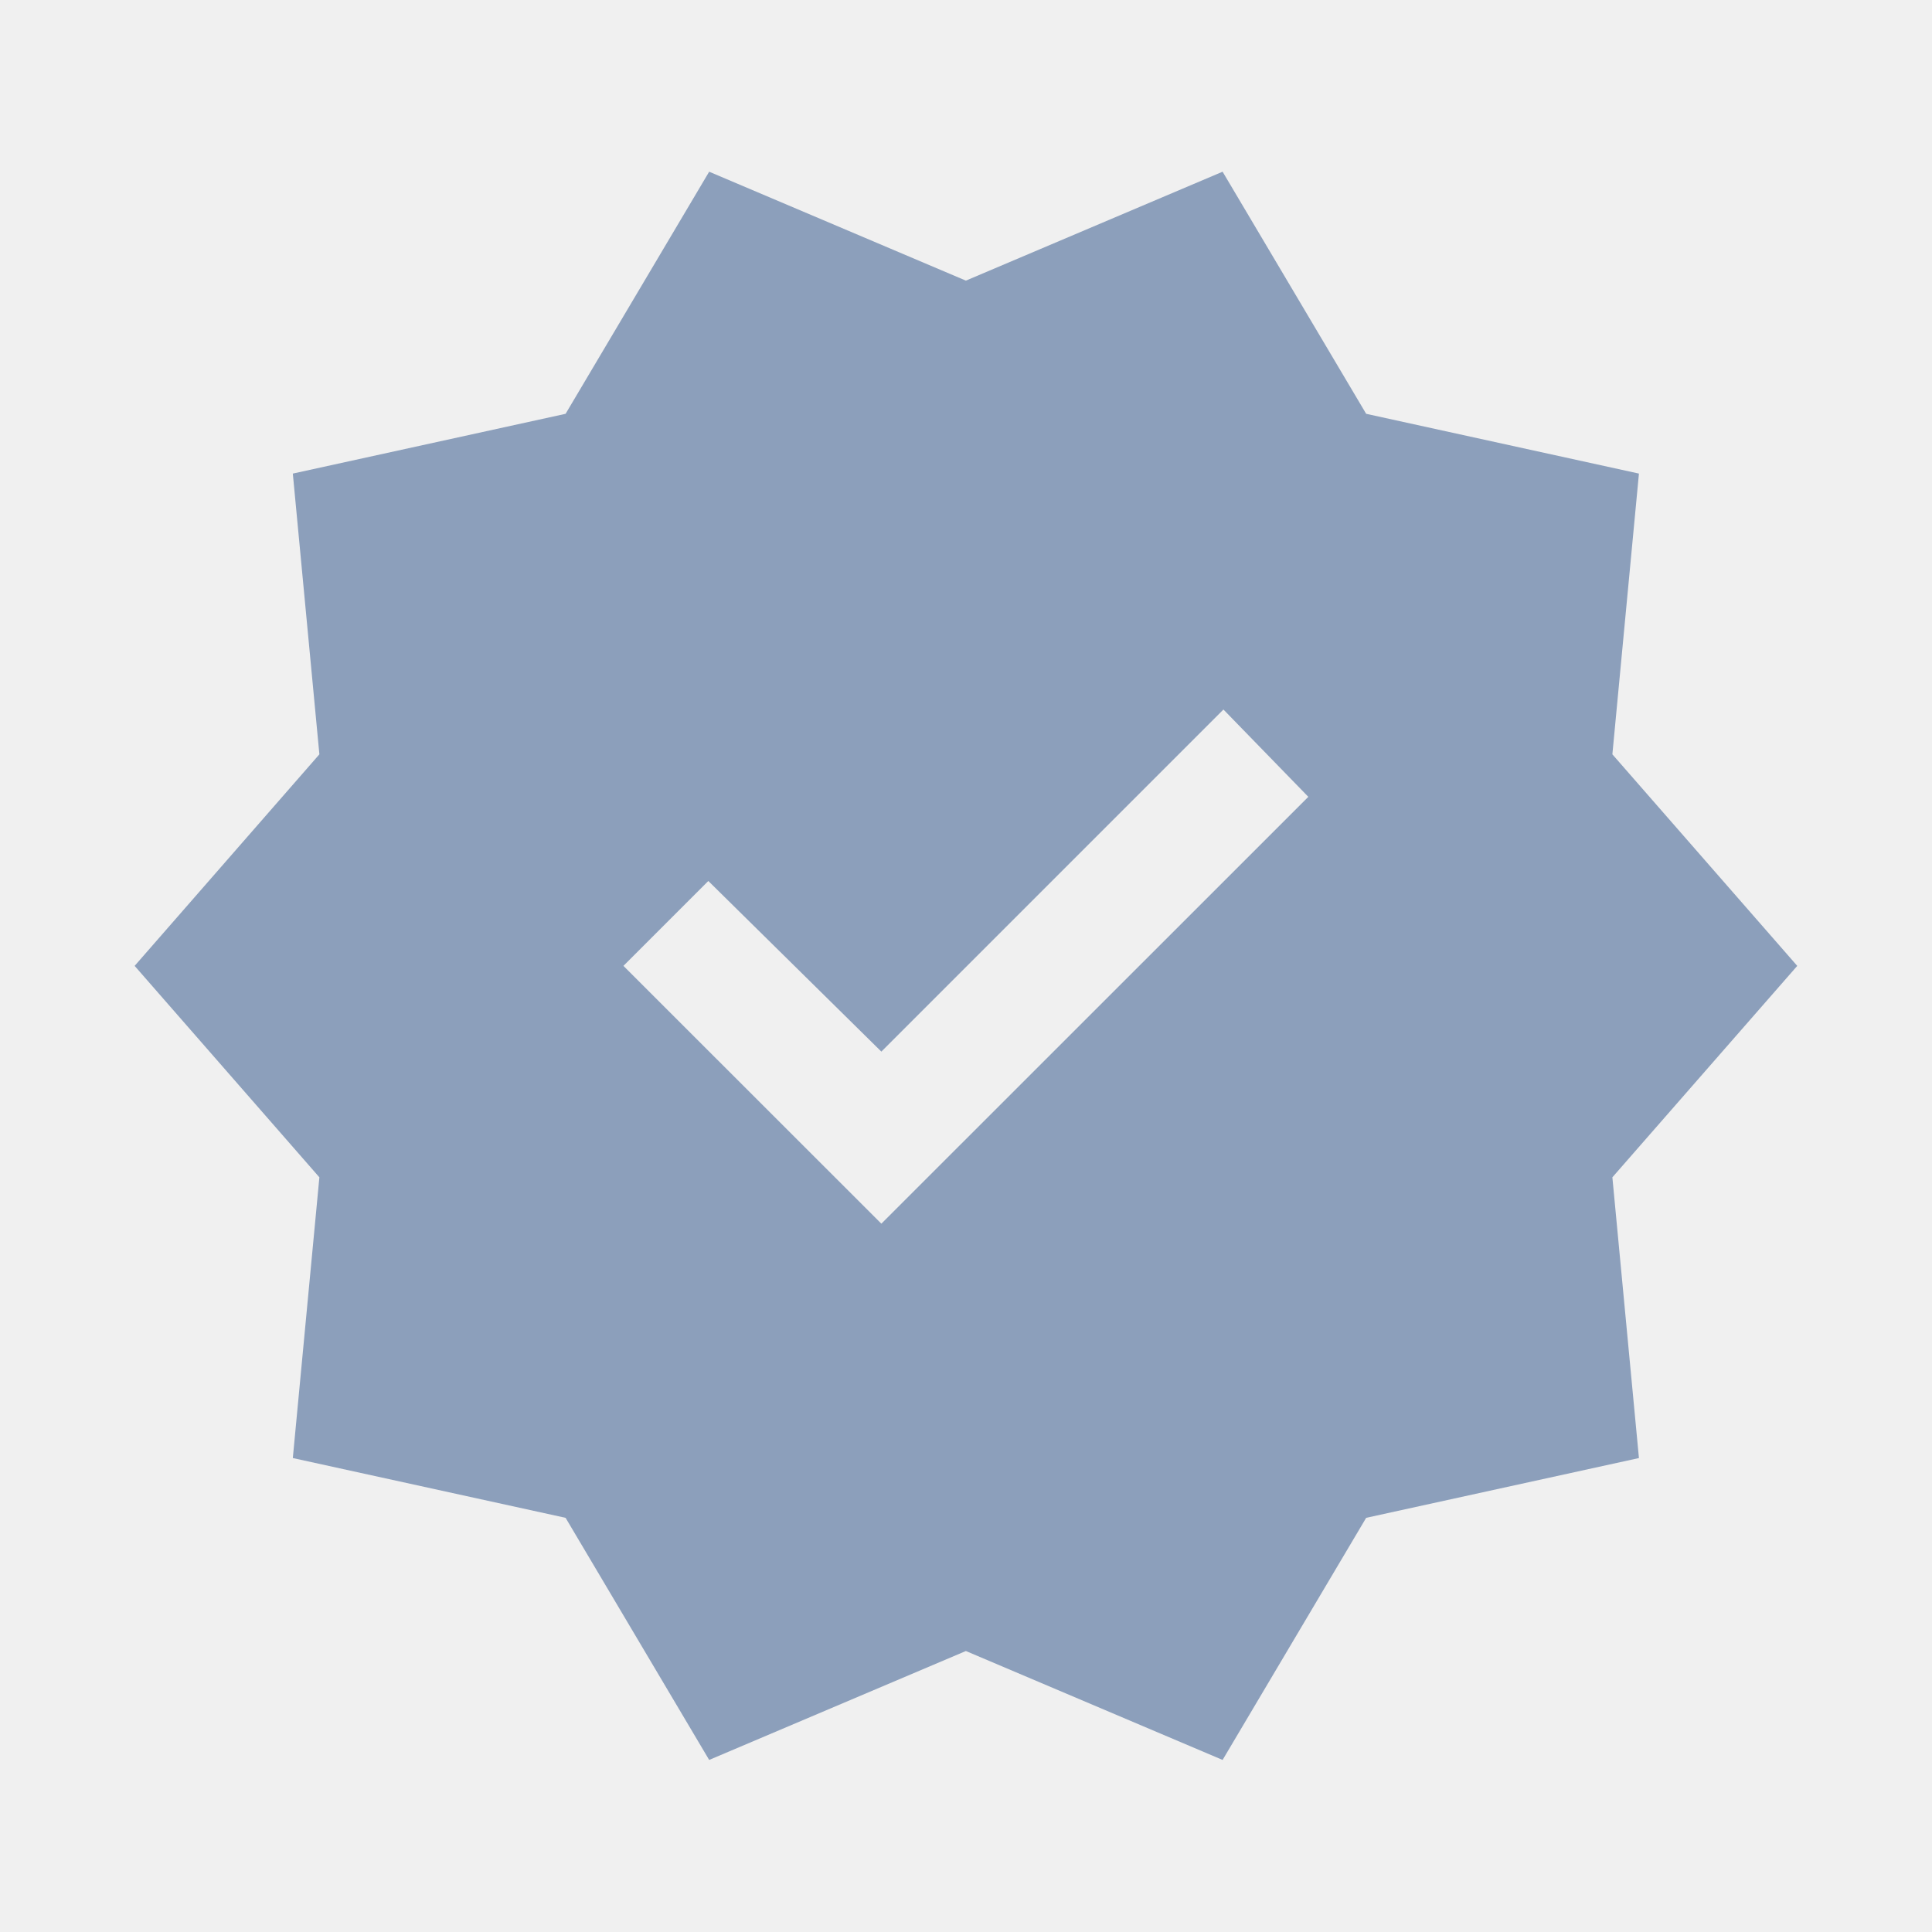
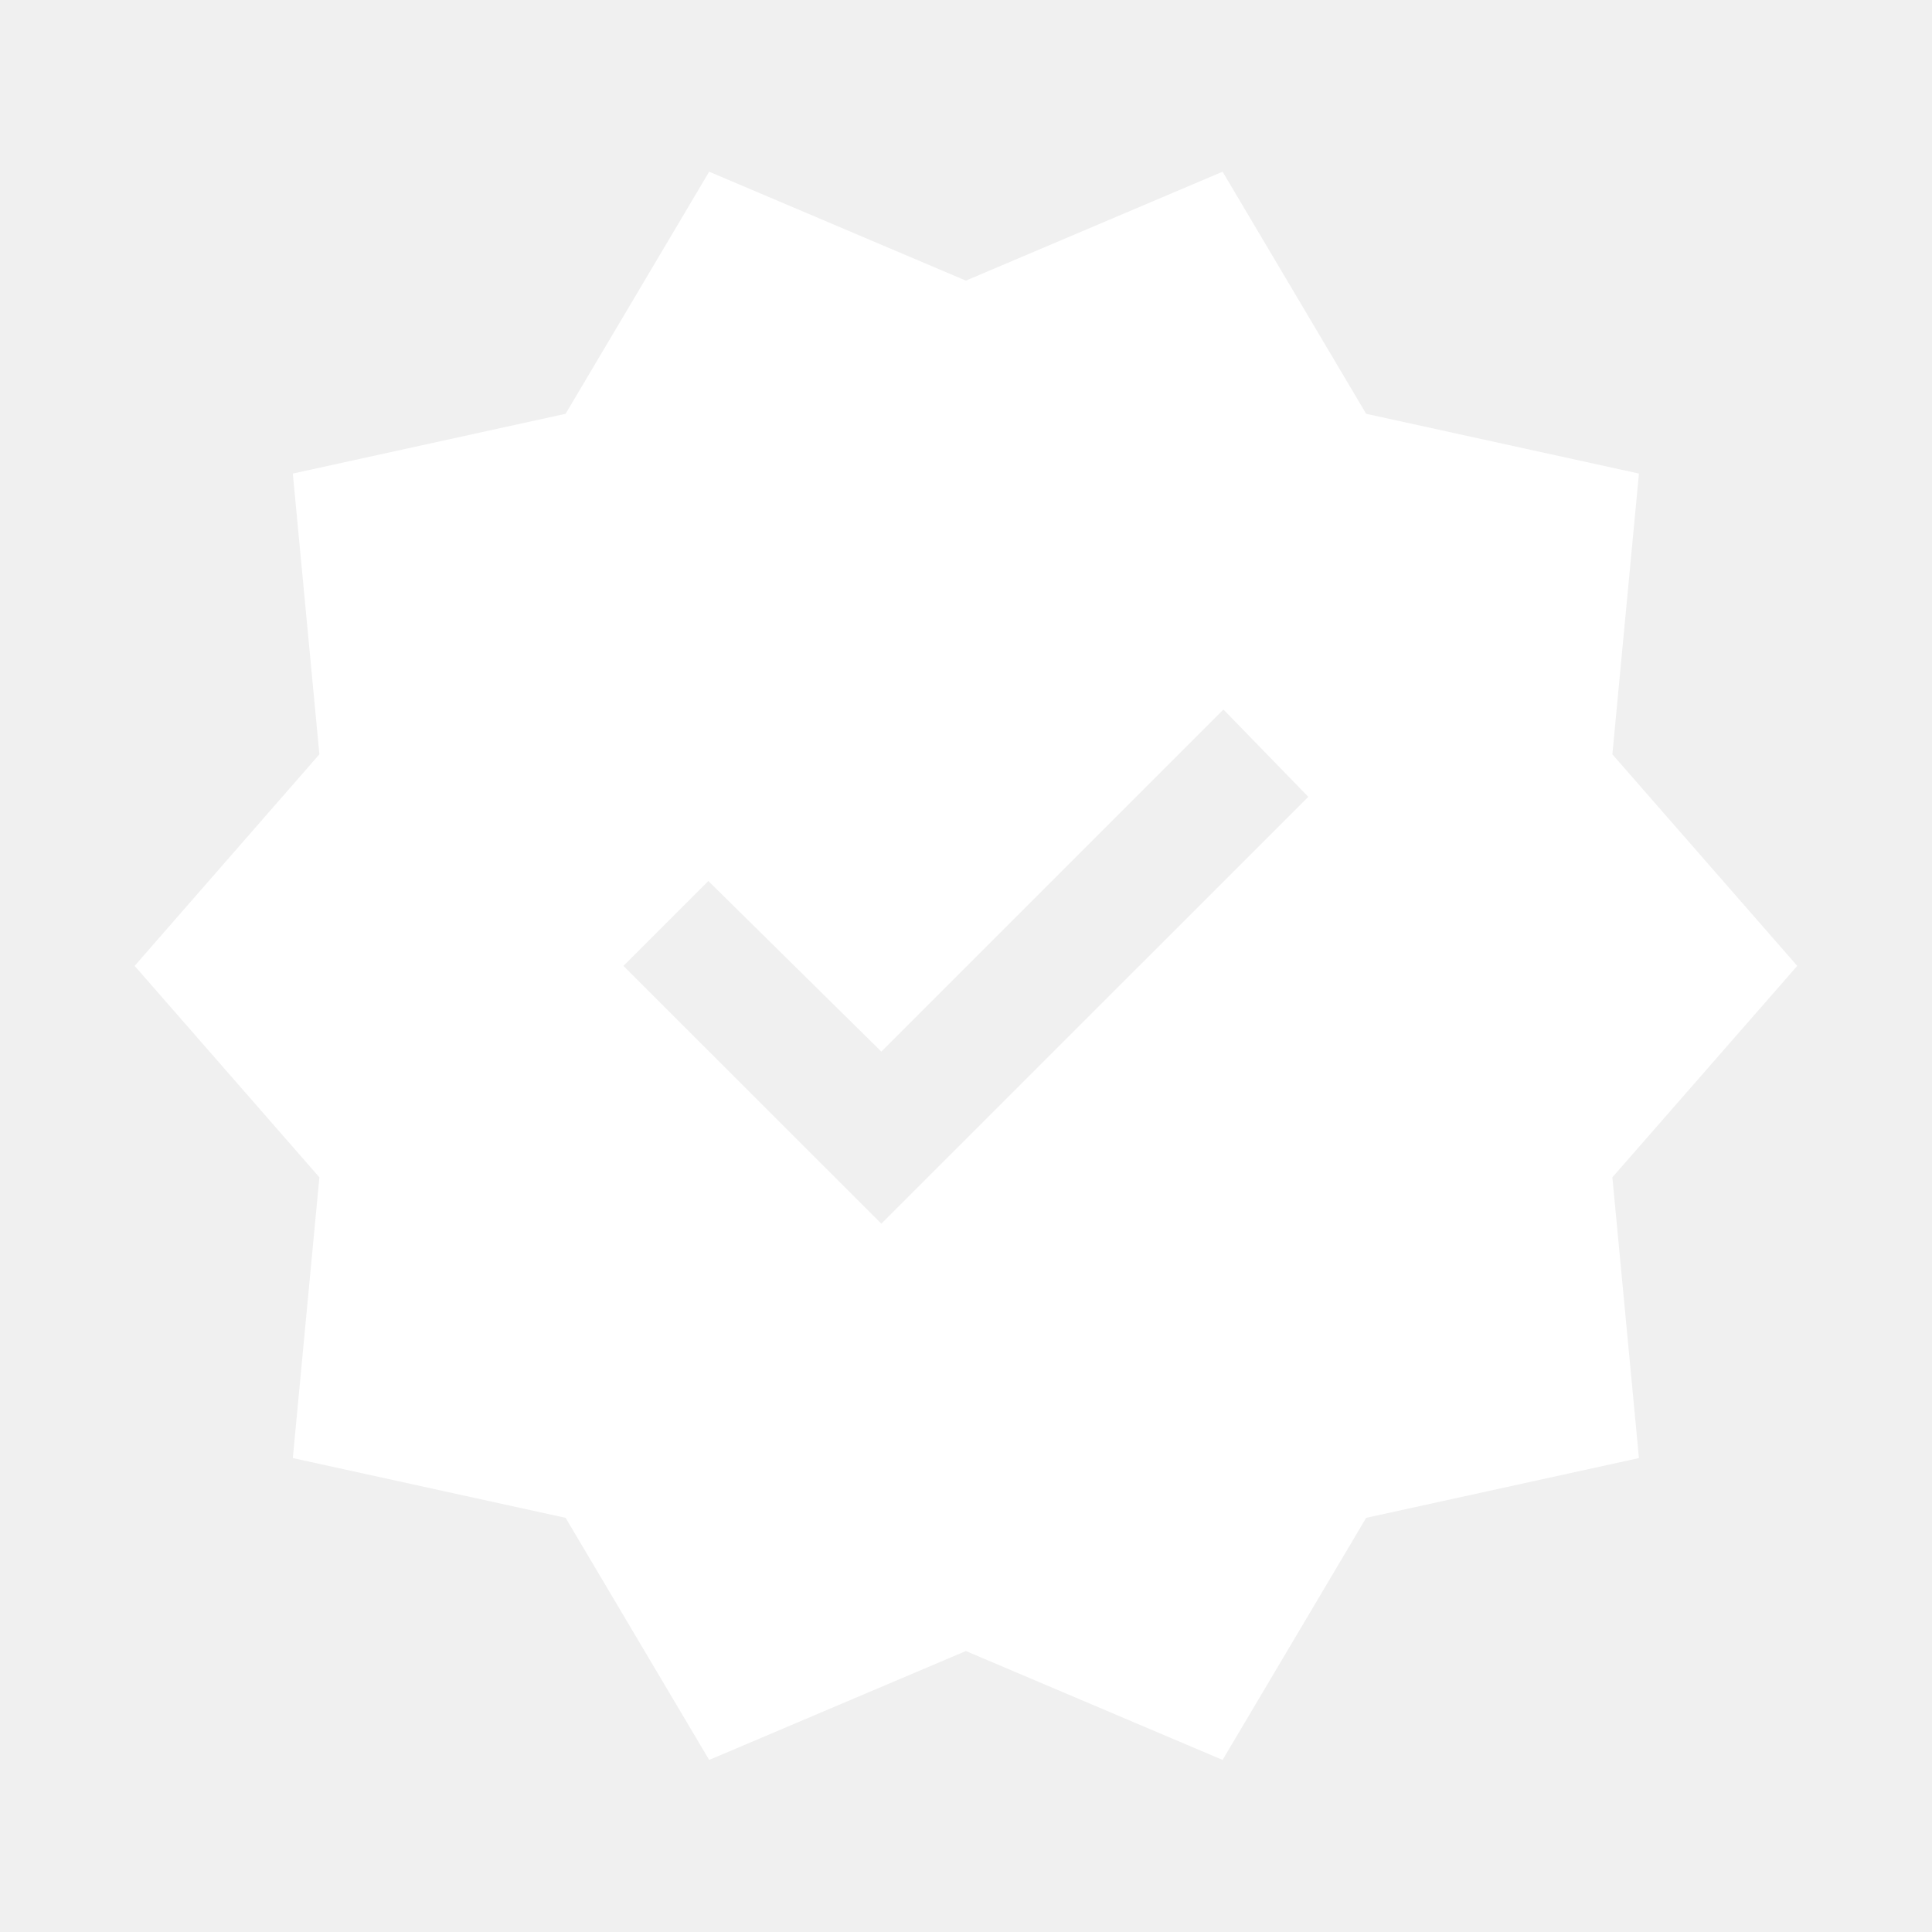
<svg xmlns="http://www.w3.org/2000/svg" preserveAspectRatio="none" overflow="visible" style="display: block;" width="16" height="16" viewBox="0 0 16 16" fill="none">
  <g id="Frame">
-     <path id="Vector" d="M5.873 14.575L4.684 12.57L2.425 12.075L2.645 9.75L1.115 7.999L2.645 6.247L2.425 3.922L4.684 3.427L5.873 1.422L7.999 2.324L10.125 1.422L11.314 3.427L13.573 3.922L13.353 6.247L14.884 7.999L13.353 9.75L13.573 12.075L11.314 12.57L10.125 14.575L7.999 13.673L5.873 14.575ZM7.299 10.134L10.835 6.599L10.132 5.876L7.299 8.709L5.866 7.296L5.163 7.999L7.299 10.134Z" fill="#8C9FBB" />
+     <path id="Vector" d="M5.873 14.575L4.684 12.57L2.425 12.075L2.645 9.75L1.115 7.999L2.645 6.247L2.425 3.922L4.684 3.427L5.873 1.422L7.999 2.324L10.125 1.422L11.314 3.427L13.573 3.922L13.353 6.247L14.884 7.999L13.353 9.75L13.573 12.075L11.314 12.57L10.125 14.575L7.999 13.673L5.873 14.575ZM7.299 10.134L10.835 6.599L10.132 5.876L7.299 8.709L5.866 7.296L5.163 7.999L7.299 10.134Z" fill="white" />
  </g>
</svg>
